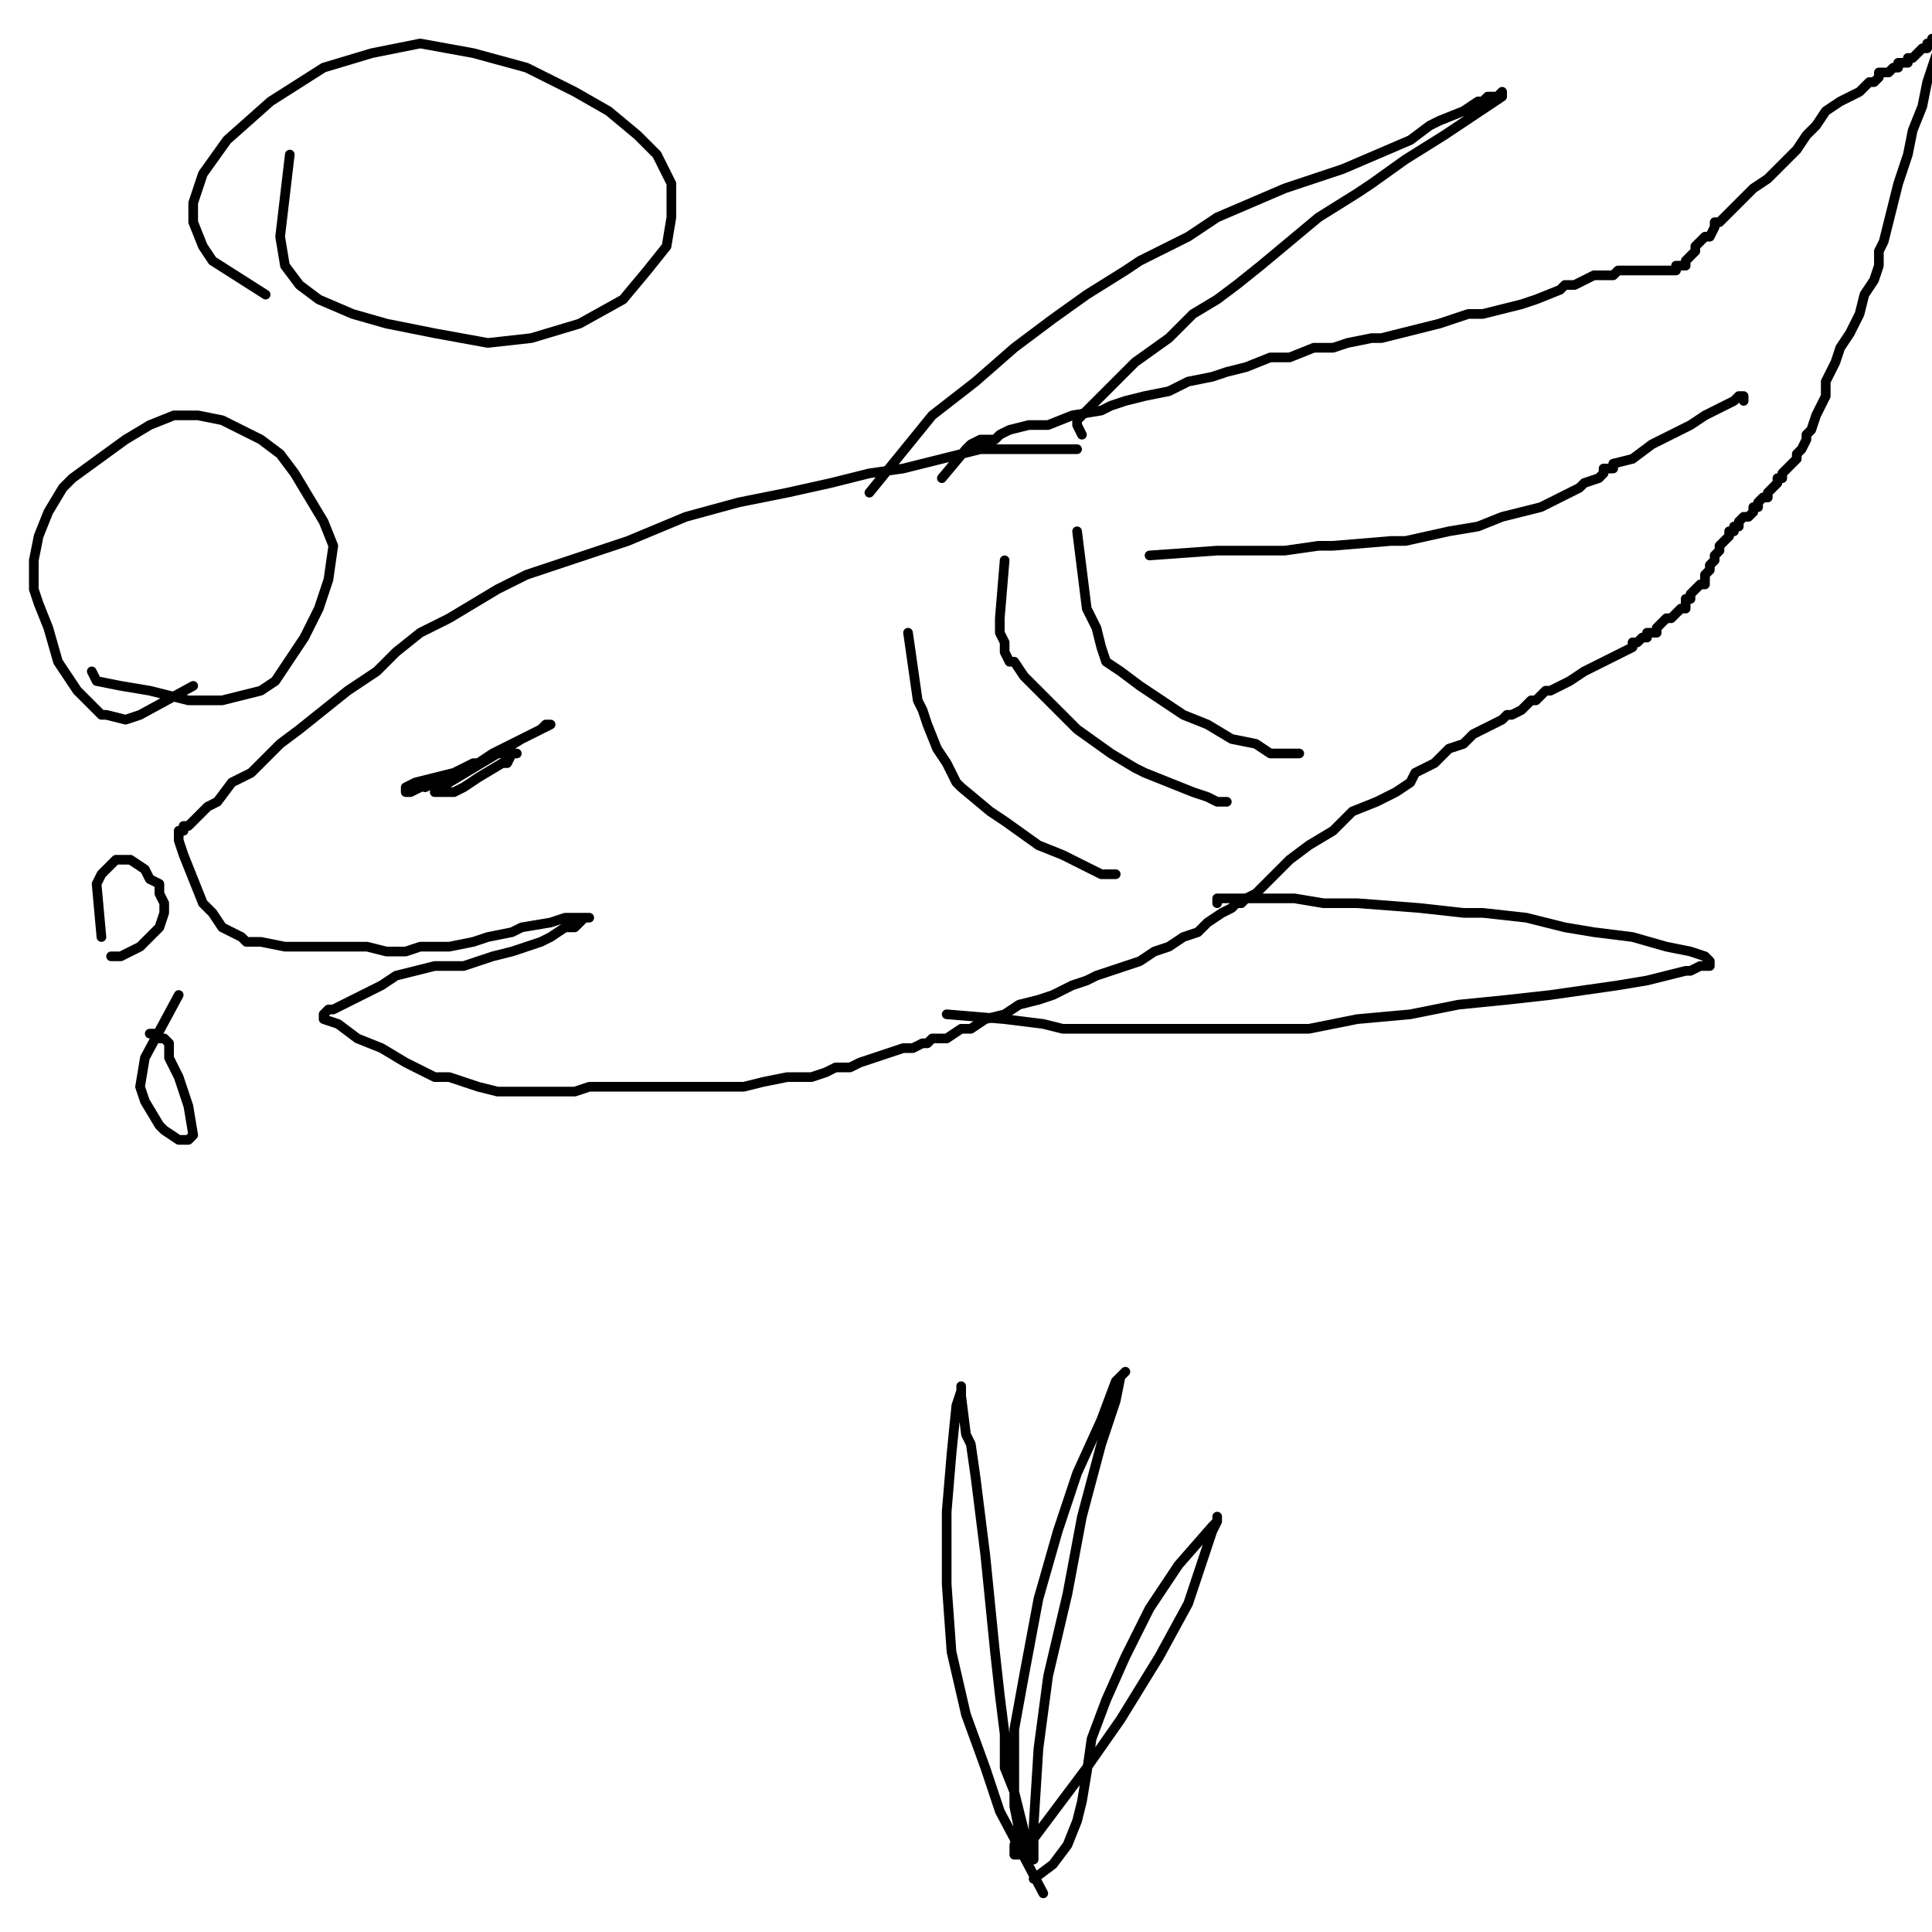
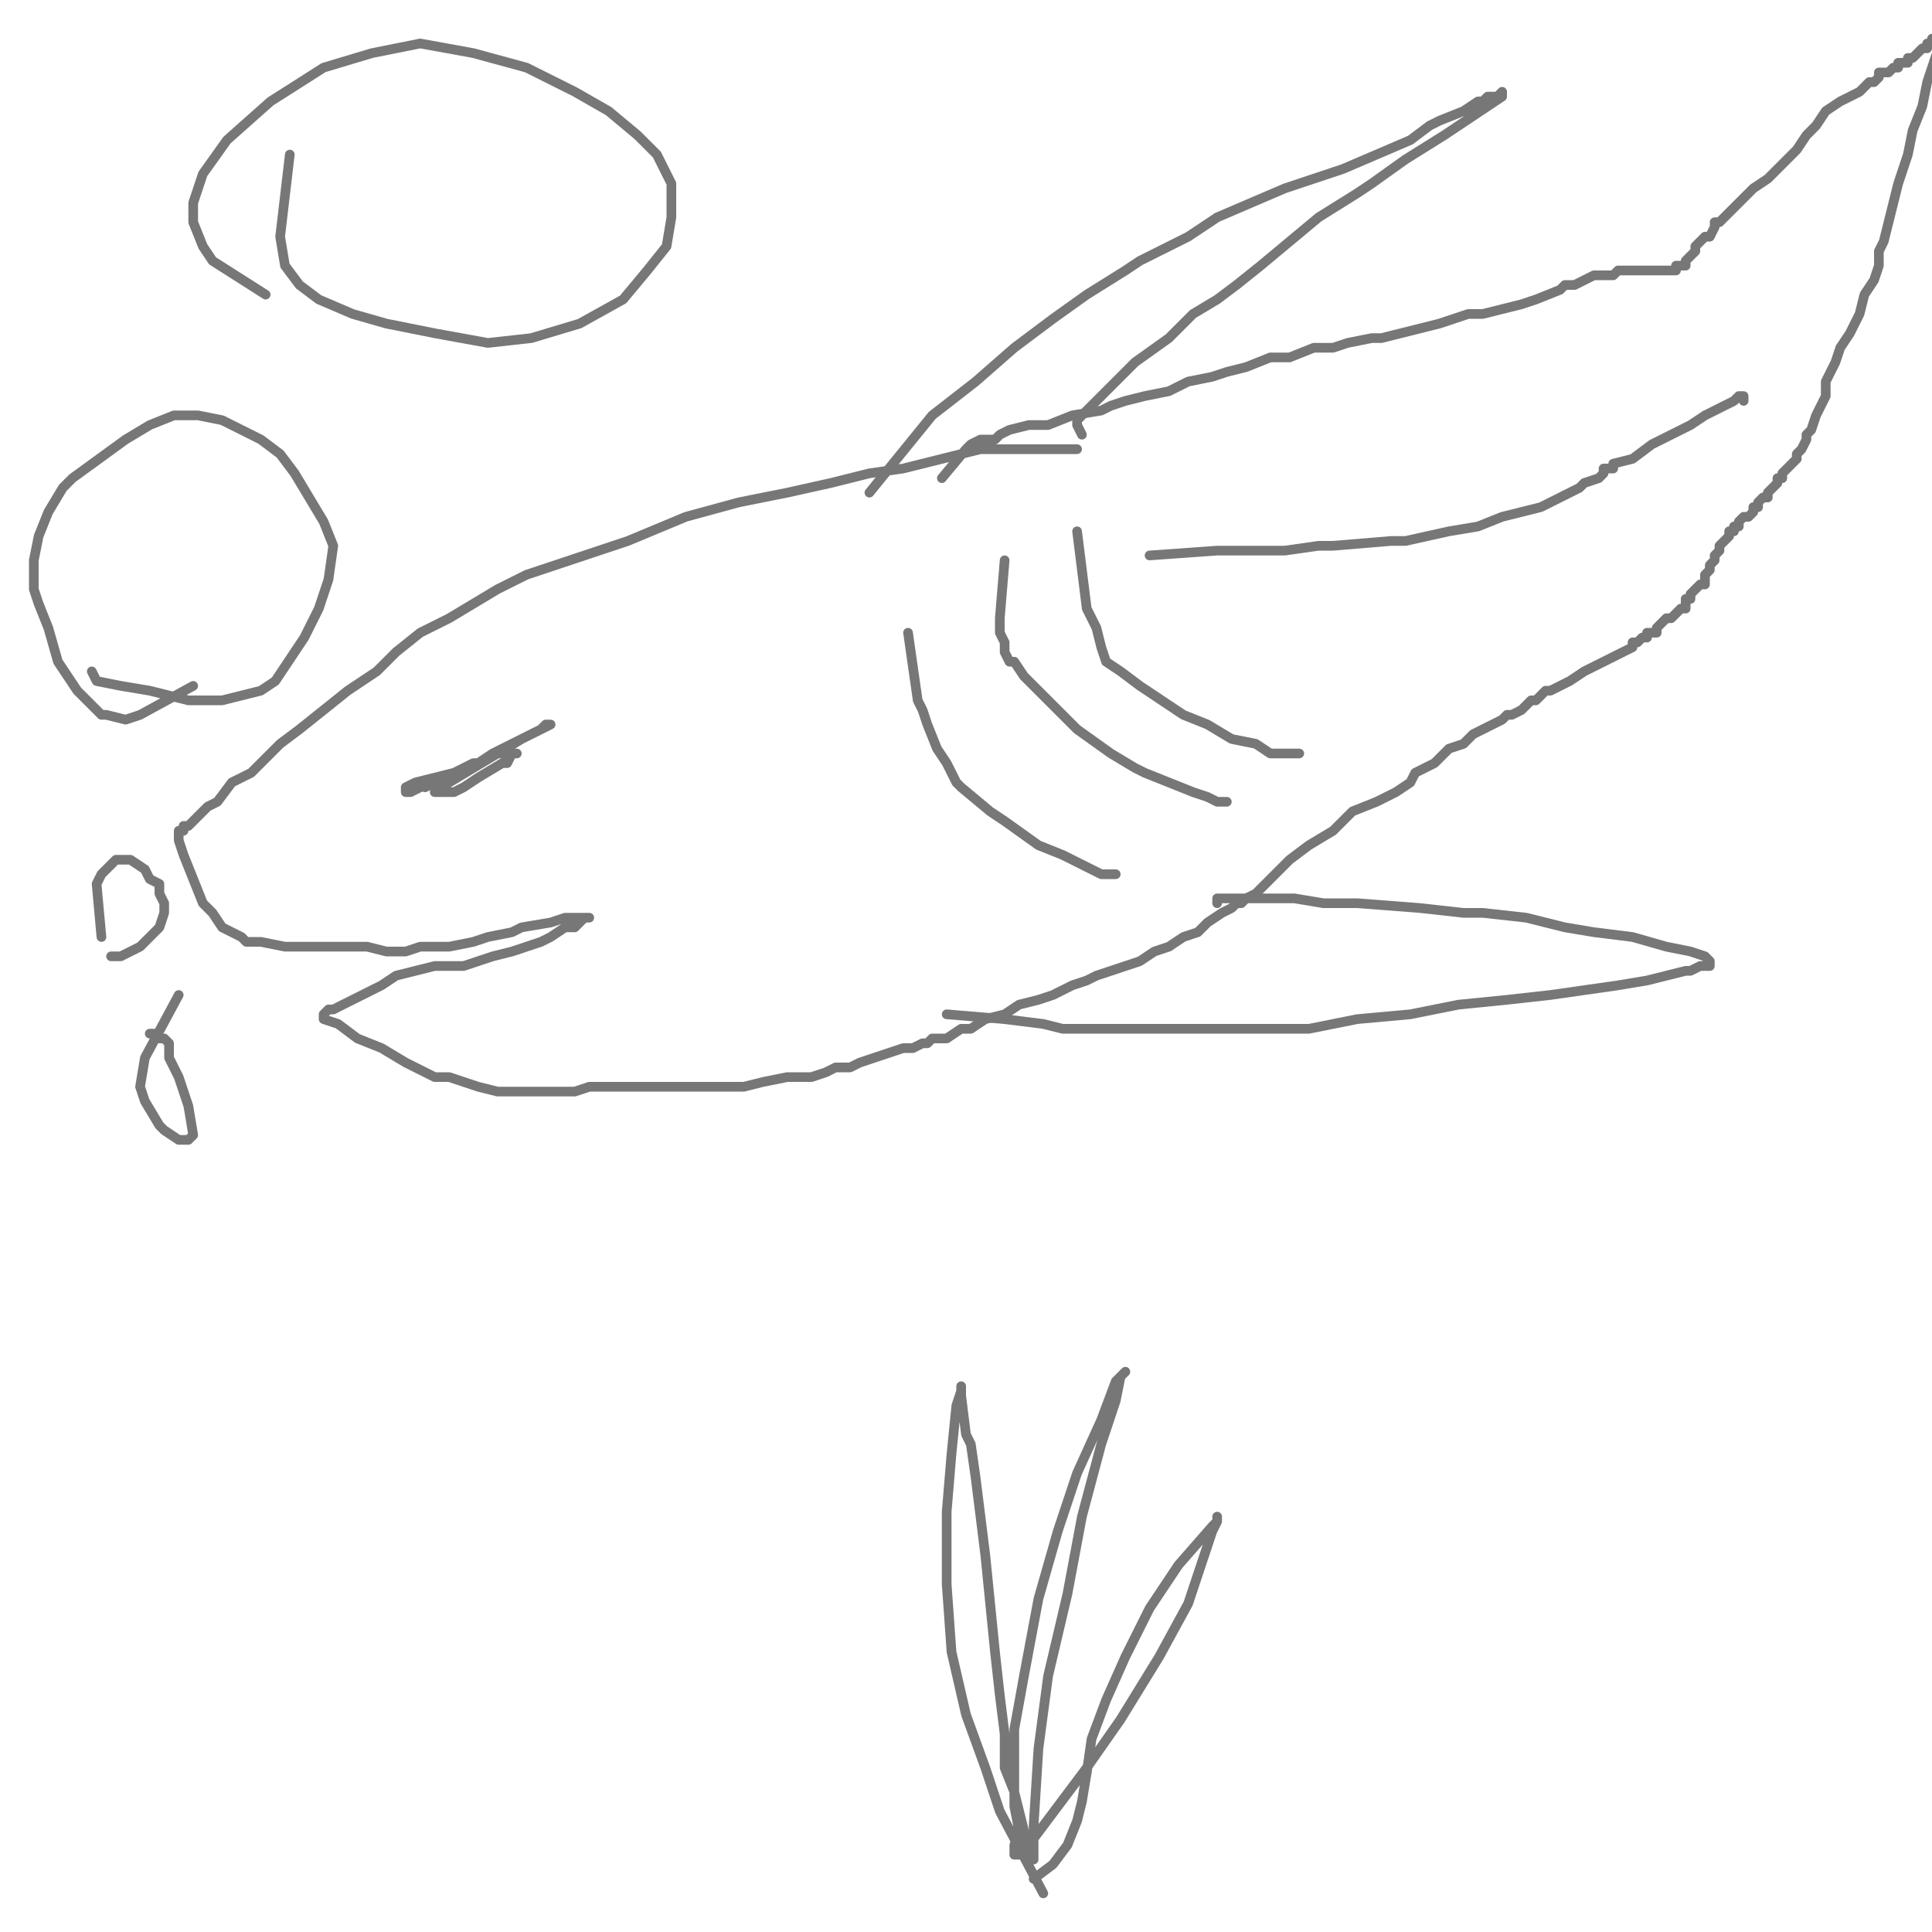
<svg xmlns="http://www.w3.org/2000/svg" viewBox="0 0 400 400" width="400" height="400">
-   <polyline points="223,93 211,93 203,93 187,97 180,98 172,100 163,102 153,104 142,107 130,112 118,116 109,119 103,122 98,125 93,128 87,131 82,135 78,139 72,143 67,147 62,151 58,154 54,158 52,160 48,162 45,166 43,167 42,168 40,170 39,171 38,171 38,172 37,172 37,173 37,173 37,174 38,177 40,182 42,187 44,189 46,192 48,193 50,194 51,195 53,195 54,195 59,196 63,196 65,196 72,196 76,196 80,197 84,197 87,196 91,196 93,196 98,195 101,194 106,193 108,192 114,191 117,190 119,190 120,190 121,190 122,190 121,190 120,191 120,191 119,192 117,192 114,194 112,195 106,197 102,198 96,200 90,200 86,201 82,202 79,204 75,206 73,207 71,208 69,209 68,209 67,210 67,210 67,211 67,211 70,212 74,215 79,217 84,220 90,223 93,223 99,225 103,226 105,226 108,226 109,226 113,226 116,226 119,226 122,225 126,225 130,225 135,225 141,225 145,225 150,225 154,225 158,224 163,223 168,223 171,222 173,221 176,221 178,220 181,219 184,218 187,217 189,217 191,216 192,216 193,215 194,215 196,215 196,215 199,213 201,213 204,211 208,210 211,208 215,207 218,206 222,204 225,203 227,202 230,201 233,200 236,199 239,197 242,196 245,194 248,193 250,191 253,189 255,188 256,187 257,187 258,186 258,186 260,185 261,184 262,183 263,182 264,181 265,180 267,178 271,175 276,172 280,168 285,166 289,164 292,162 293,160 297,158 298,157 300,155 303,154 305,152 307,151 309,150 311,149 312,148 313,148 315,147 316,146 317,145 318,145 319,144 320,143 321,143 325,141 328,139 332,137 334,136 336,135 338,134 338,133 339,133 340,132 340,132 341,132 341,132 341,131 342,131 342,131 343,131 343,130 344,129 345,128 346,128 347,127 348,126 348,126 349,126 349,125 349,125 349,124 349,124 350,124 350,123 350,123 351,122 351,122 351,122 351,122 352,121 352,121 353,121 353,121 353,120 353,120 353,120 353,119 353,119 354,118 354,118 354,117 355,116 355,115 356,114 356,113 357,112 358,111 358,110 359,110 359,109 360,109 360,108 360,108 361,107 362,107 363,106 363,105 364,105 364,104 365,103 366,103 366,102 367,101 368,100 368,99 369,99 369,98 370,97 370,97 371,96 372,95 372,94 373,93 374,91 374,90 375,89 376,86 377,84 378,82 378,79 379,77 380,75 381,72 383,69 385,65 386,61 388,58 389,55 389,52 390,50 391,46 392,42 393,38 395,32 396,27 398,22 399,17 400,14 401,11 401,9 401,9 401,8 400,8 400,9 399,9 399,10 398,10 397,11 396,12 395,12 395,13 394,13 393,13 393,14 392,14 392,14 391,15 391,15 391,15 390,15 389,15 389,16 388,17 387,17 385,19 381,21 378,23 376,26 374,28 372,31 369,34 366,37 363,39 361,41 360,42 359,43 358,44 357,45 356,46 355,46 355,47 354,49 353,49 352,50 351,51 351,52 350,53 350,53 349,54 349,54 349,55 348,55 348,55 347,55 347,55 347,56 346,56 346,56 345,56 345,56 344,56 344,56 343,56 341,56 340,56 338,56 336,56 335,56 334,57 332,57 330,57 328,58 326,59 324,59 323,60 318,62 315,63 311,64 307,65 304,65 301,66 298,67 294,68 290,69 286,70 284,70 279,71 276,72 272,72 267,74 263,74 258,76 254,77 251,78 246,79 242,81 237,82 233,83 230,84 228,85 222,86 217,88 213,88 209,89 207,90 206,91 203,91 201,92 200,93 195,99" fill="none" stroke="currentColor" stroke-width="2" stroke-linecap="round" stroke-linejoin="round" />
-   <polyline points="180,102 193,86 202,79 210,72 218,66 225,61 233,56 236,54 246,49 252,45 259,42 266,39 272,37 278,35 285,32 292,29 296,26 298,25 303,23 306,21 307,21 308,20 309,20 310,20 310,20 311,19 311,20 311,20 308,22 299,28 291,33 284,38 281,40 273,45 267,50 261,55 256,59 252,62 247,65 242,70 235,75 230,80 227,83 226,84 223,87 223,88 224,90" fill="none" stroke="currentColor" stroke-width="2" stroke-linecap="round" stroke-linejoin="round" />
-   <polyline points="196,210 208,211 216,212 220,213 224,213 240,213 250,213 261,213 271,213 281,211 292,210 302,208 312,207 321,206 328,205 335,204 341,203 345,202 349,201 350,201 352,200 353,200 354,200 354,199 354,199 354,199 354,199 353,198 353,198 350,197 345,196 338,194 330,193 324,192 316,190 307,189 303,189 294,188 281,187 274,187 268,186 261,186 257,186 254,186 252,186 252,187" fill="none" stroke="currentColor" stroke-width="2" stroke-linecap="round" stroke-linejoin="round" />
-   <polyline points="238,115 252,114 258,114 266,114 273,113 276,113 288,112 291,112 300,110 306,109 311,107 315,106 319,105 321,104 323,103 327,101 328,100 331,99 332,98 332,97 332,97 333,97 333,97 333,97 334,97 334,96 338,95 342,92 346,90 350,88 353,86 357,84 359,83 360,82 361,82 361,82 361,82 361,83 361,83" fill="none" stroke="currentColor" stroke-width="2" stroke-linecap="round" stroke-linejoin="round" />
-   <polyline points="223,110 225,126 227,130 228,134 229,137 232,139 236,142 239,144 245,148 250,150 255,153 260,154 263,156 266,156 267,156 269,156" fill="none" stroke="currentColor" stroke-width="2" stroke-linecap="round" stroke-linejoin="round" />
-   <polyline points="208,116 207,128 207,131 208,133 208,135 209,137 210,137 212,140 214,142 219,147 222,150 223,151 230,156 235,159 237,160 242,162 247,164 250,165 252,166 253,166 253,166 254,166" fill="none" stroke="currentColor" stroke-width="2" stroke-linecap="round" stroke-linejoin="round" />
-   <polyline points="188,131 190,145 191,147 192,150 194,155 196,158 198,162 199,163 205,168 208,170 215,175 220,177 224,179 226,180 228,181 230,181 231,181" fill="none" stroke="currentColor" stroke-width="2" stroke-linecap="round" stroke-linejoin="round" />
-   <polyline points="88,163 98,158 99,158 103,156 105,156 105,156 106,156 107,156 106,156 105,158 104,158 99,161 96,163 94,164 92,164 92,164 90,164 90,164 90,164 93,162 98,159 103,156 108,153 112,151 113,150 114,150 114,150 114,150 112,151 110,152 106,154 102,156 99,158 91,162 87,163 85,164 84,164 84,163 86,162 94,160" fill="none" stroke="currentColor" stroke-width="2" stroke-linecap="round" stroke-linejoin="round" />
-   <polyline points="37,206 30,219 29,225 30,228 33,233 34,234 37,236 38,236 39,236 40,235 39,229 37,223 35,219 35,217 35,216 34,215 33,215 32,214 31,214" fill="none" stroke="currentColor" stroke-width="2" stroke-linecap="round" stroke-linejoin="round" />
-   <polyline points="21,194 20,183 21,181 23,179 24,178 25,178 27,178 30,180 31,182 33,183 33,185 34,187 34,189 33,192 31,194 29,196 27,197 25,198 23,198" fill="none" stroke="currentColor" stroke-width="2" stroke-linecap="round" stroke-linejoin="round" />
-   <polyline points="40,142 29,148 26,149 22,148 21,148 19,146 16,143 12,137 10,130 8,125 7,122 7,119 7,116 8,111 10,106 13,101 15,99 26,91 31,88 36,86 41,86 46,87 50,89 54,91 58,94 61,98 64,103 67,108 69,113 68,120 66,126 63,132 61,135 57,141 54,143 46,145 39,145 31,143 25,142 20,141 19,139" fill="none" stroke="currentColor" stroke-width="2" stroke-linecap="round" stroke-linejoin="round" />
-   <polyline points="55,61 44,54 42,51 40,46 40,42 42,36 47,29 56,21 67,14 77,11 87,9 98,11 109,14 119,19 126,23 132,28 136,32 139,38 139,45 138,51 134,56 129,62 120,67 110,70 101,71 90,69 80,67 73,65 66,62 62,59 59,55 58,49 60,32" fill="none" stroke="currentColor" stroke-width="2" stroke-linecap="round" stroke-linejoin="round" />
-   <polyline points="216,392 207,375 204,366 200,355 197,342 196,328 196,313 197,301 198,291 199,288 199,287 199,287 199,287 199,288 199,289 200,297 201,299 202,306 203,314 204,322 205,332 206,342 207,351 208,359 208,366 210,371 211,375 212,379 212,381 213,383 213,383 213,384 213,384 214,384 214,385 214,384 214,384 214,383 214,378 215,362 217,347 221,330 224,314 228,299 231,290 232,285 233,284 233,284 233,284 232,285 231,286 228,294 223,305 219,317 215,331 212,347 210,358 210,367 210,374 211,379 210,382 210,383 210,384 210,384 211,384 211,384 212,383 213,382 219,374 225,366 232,356 240,343 246,332 249,323 251,317 252,315 252,314 252,315 252,315 252,315 251,316 244,324 238,333 233,343 229,352 226,360 225,367 224,373 223,377 221,382 218,386 214,389" fill="none" stroke="currentColor" stroke-width="2" stroke-linecap="round" stroke-linejoin="round" />
+   <polyline points="223,93 211,93 203,93 187,97 180,98 172,100 163,102 153,104 142,107 130,112 118,116 109,119 103,122 98,125 93,128 87,131 82,135 78,139 72,143 67,147 62,151 58,154 54,158 52,160 48,162 45,166 43,167 42,168 40,170 39,171 38,171 38,172 37,172 37,173 37,173 37,174 38,177 40,182 42,187 44,189 46,192 48,193 50,194 51,195 53,195 54,195 59,196 63,196 65,196 72,196 76,196 80,197 84,197 87,196 91,196 93,196 98,195 101,194 106,193 108,192 114,191 117,190 119,190 120,190 121,190 122,190 121,190 120,191 120,191 119,192 117,192 114,194 112,195 106,197 102,198 96,200 90,200 86,201 82,202 79,204 75,206 73,207 71,208 69,209 68,209 67,210 67,210 67,211 67,211 70,212 74,215 79,217 84,220 90,223 93,223 99,225 103,226 105,226 108,226 109,226 113,226 116,226 119,226 122,225 126,225 130,225 135,225 141,225 145,225 150,225 154,225 158,224 163,223 168,223 171,222 173,221 176,221 178,220 181,219 184,218 187,217 189,217 191,216 192,216 193,215 194,215 196,215 196,215 199,213 201,213 204,211 208,210 211,208 215,207 218,206 222,204 225,203 227,202 230,201 233,200 236,199 239,197 242,196 245,194 248,193 250,191 253,189 255,188 256,187 257,187 258,186 258,186 260,185 261,184 262,183 263,182 264,181 265,180 267,178 271,175 276,172 280,168 285,166 289,164 292,162 293,160 297,158 298,157 300,155 303,154 305,152 307,151 309,150 311,149 312,148 313,148 315,147 316,146 317,145 318,145 319,144 320,143 321,143 325,141 328,139 332,137 334,136 336,135 338,134 338,133 339,133 340,132 340,132 341,132 341,132 341,131 342,131 342,131 343,131 343,130 344,129 345,128 346,128 347,127 348,126 348,126 349,126 349,125 349,125 349,124 349,124 350,124 350,123 350,123 351,122 351,122 351,122 351,122 352,121 352,121 353,121 353,121 353,120 353,120 353,120 353,119 353,119 354,118 354,118 354,117 355,116 355,115 356,114 356,113 357,112 358,111 358,110 359,110 359,109 360,109 360,108 360,108 361,107 362,107 363,106 363,105 364,105 364,104 365,103 366,103 366,102 367,101 368,100 368,99 369,99 369,98 370,97 370,97 371,96 372,95 372,94 373,93 374,91 374,90 375,89 376,86 377,84 378,82 378,79 379,77 380,75 381,72 383,69 385,65 386,61 388,58 389,55 389,52 390,50 391,46 392,42 393,38 395,32 396,27 398,22 399,17 400,14 401,11 401,9 401,9 401,8 400,8 400,9 399,9 399,10 398,10 397,11 396,12 395,12 395,13 394,13 393,13 393,14 392,14 392,14 391,15 391,15 391,15 390,15 389,15 389,16 388,17 387,17 385,19 381,21 378,23 376,26 374,28 372,31 369,34 366,37 363,39 361,41 360,42 359,43 358,44 357,45 356,46 355,46 355,47 354,49 353,49 352,50 351,51 351,52 350,53 350,53 349,54 349,54 349,55 348,55 348,55 347,55 347,55 347,56 346,56 346,56 345,56 345,56 344,56 344,56 343,56 341,56 340,56 338,56 336,56 335,56 334,57 332,57 330,57 328,58 326,59 324,59 323,60 318,62 315,63 311,64 307,65 304,65 301,66 298,67 294,68 290,69 286,70 284,70 279,71 276,72 272,72 267,74 263,74 258,76 254,77 251,78 246,79 242,81 237,82 233,83 230,84 228,85 222,86 217,88 213,88 209,89 207,90 206,91 203,91 201,92 200,93 195,99" fill="none" stroke="#777777" stroke-width="2" stroke-linecap="round" stroke-linejoin="round" />
+   <polyline points="180,102 193,86 202,79 210,72 218,66 225,61 233,56 236,54 246,49 252,45 259,42 266,39 272,37 278,35 285,32 292,29 296,26 298,25 303,23 306,21 307,21 308,20 309,20 310,20 310,20 311,19 311,20 311,20 308,22 299,28 291,33 284,38 281,40 273,45 267,50 261,55 256,59 252,62 247,65 242,70 235,75 230,80 227,83 226,84 223,87 223,88 224,90" fill="none" stroke="#777777" stroke-width="2" stroke-linecap="round" stroke-linejoin="round" />
+   <polyline points="196,210 208,211 216,212 220,213 224,213 240,213 250,213 261,213 271,213 281,211 292,210 302,208 312,207 321,206 328,205 335,204 341,203 345,202 349,201 350,201 352,200 353,200 354,200 354,199 354,199 354,199 354,199 353,198 353,198 350,197 345,196 338,194 330,193 324,192 316,190 307,189 303,189 294,188 281,187 274,187 268,186 261,186 257,186 254,186 252,186 252,187" fill="none" stroke="#777777" stroke-width="2" stroke-linecap="round" stroke-linejoin="round" />
+   <polyline points="238,115 252,114 258,114 266,114 273,113 276,113 288,112 291,112 300,110 306,109 311,107 315,106 319,105 321,104 323,103 327,101 328,100 331,99 332,98 332,97 332,97 333,97 333,97 333,97 334,97 334,96 338,95 342,92 346,90 350,88 353,86 357,84 359,83 360,82 361,82 361,82 361,82 361,83 361,83" fill="none" stroke="#777777" stroke-width="2" stroke-linecap="round" stroke-linejoin="round" />
+   <polyline points="223,110 225,126 227,130 228,134 229,137 232,139 236,142 239,144 245,148 250,150 255,153 260,154 263,156 266,156 267,156 269,156" fill="none" stroke="#777777" stroke-width="2" stroke-linecap="round" stroke-linejoin="round" />
+   <polyline points="208,116 207,128 207,131 208,133 208,135 209,137 210,137 212,140 214,142 219,147 222,150 223,151 230,156 235,159 237,160 242,162 247,164 250,165 252,166 253,166 253,166 254,166" fill="none" stroke="#777777" stroke-width="2" stroke-linecap="round" stroke-linejoin="round" />
+   <polyline points="188,131 190,145 191,147 192,150 194,155 196,158 198,162 199,163 205,168 208,170 215,175 220,177 224,179 226,180 228,181 230,181 231,181" fill="none" stroke="#777777" stroke-width="2" stroke-linecap="round" stroke-linejoin="round" />
+   <polyline points="88,163 98,158 99,158 103,156 105,156 105,156 106,156 107,156 106,156 105,158 104,158 99,161 96,163 94,164 92,164 92,164 90,164 90,164 90,164 93,162 98,159 103,156 108,153 112,151 113,150 114,150 114,150 114,150 112,151 110,152 106,154 102,156 99,158 91,162 87,163 85,164 84,164 84,163 86,162 94,160" fill="none" stroke="#777777" stroke-width="2" stroke-linecap="round" stroke-linejoin="round" />
+   <polyline points="37,206 30,219 29,225 30,228 33,233 34,234 37,236 38,236 39,236 40,235 39,229 37,223 35,219 35,217 35,216 34,215 33,215 32,214 31,214" fill="none" stroke="#777777" stroke-width="2" stroke-linecap="round" stroke-linejoin="round" />
+   <polyline points="21,194 20,183 21,181 23,179 24,178 25,178 27,178 30,180 31,182 33,183 33,185 34,187 34,189 33,192 31,194 29,196 27,197 25,198 23,198" fill="none" stroke="#777777" stroke-width="2" stroke-linecap="round" stroke-linejoin="round" />
+   <polyline points="40,142 29,148 26,149 22,148 21,148 19,146 16,143 12,137 10,130 8,125 7,122 7,119 7,116 8,111 10,106 13,101 15,99 26,91 31,88 36,86 41,86 46,87 50,89 54,91 58,94 61,98 64,103 67,108 69,113 68,120 66,126 63,132 61,135 57,141 54,143 46,145 39,145 31,143 25,142 20,141 19,139" fill="none" stroke="#777777" stroke-width="2" stroke-linecap="round" stroke-linejoin="round" />
+   <polyline points="55,61 44,54 42,51 40,46 40,42 42,36 47,29 56,21 67,14 77,11 87,9 98,11 109,14 119,19 126,23 132,28 136,32 139,38 139,45 138,51 134,56 129,62 120,67 110,70 101,71 90,69 80,67 73,65 66,62 62,59 59,55 58,49 60,32" fill="none" stroke="#777777" stroke-width="2" stroke-linecap="round" stroke-linejoin="round" />
+   <polyline points="216,392 207,375 204,366 200,355 197,342 196,328 196,313 197,301 198,291 199,288 199,287 199,287 199,287 199,288 199,289 200,297 201,299 202,306 203,314 204,322 205,332 206,342 207,351 208,359 208,366 210,371 211,375 212,379 212,381 213,383 213,383 213,384 213,384 214,384 214,385 214,384 214,384 214,383 214,378 215,362 217,347 221,330 224,314 228,299 231,290 232,285 233,284 233,284 233,284 232,285 231,286 228,294 223,305 219,317 215,331 212,347 210,358 210,367 210,374 211,379 210,382 210,383 210,384 210,384 211,384 211,384 212,383 213,382 219,374 225,366 232,356 240,343 246,332 249,323 251,317 252,315 252,314 252,315 252,315 252,315 251,316 244,324 238,333 233,343 229,352 226,360 225,367 224,373 223,377 221,382 218,386 214,389" fill="none" stroke="#777777" stroke-width="2" stroke-linecap="round" stroke-linejoin="round" />
</svg>
